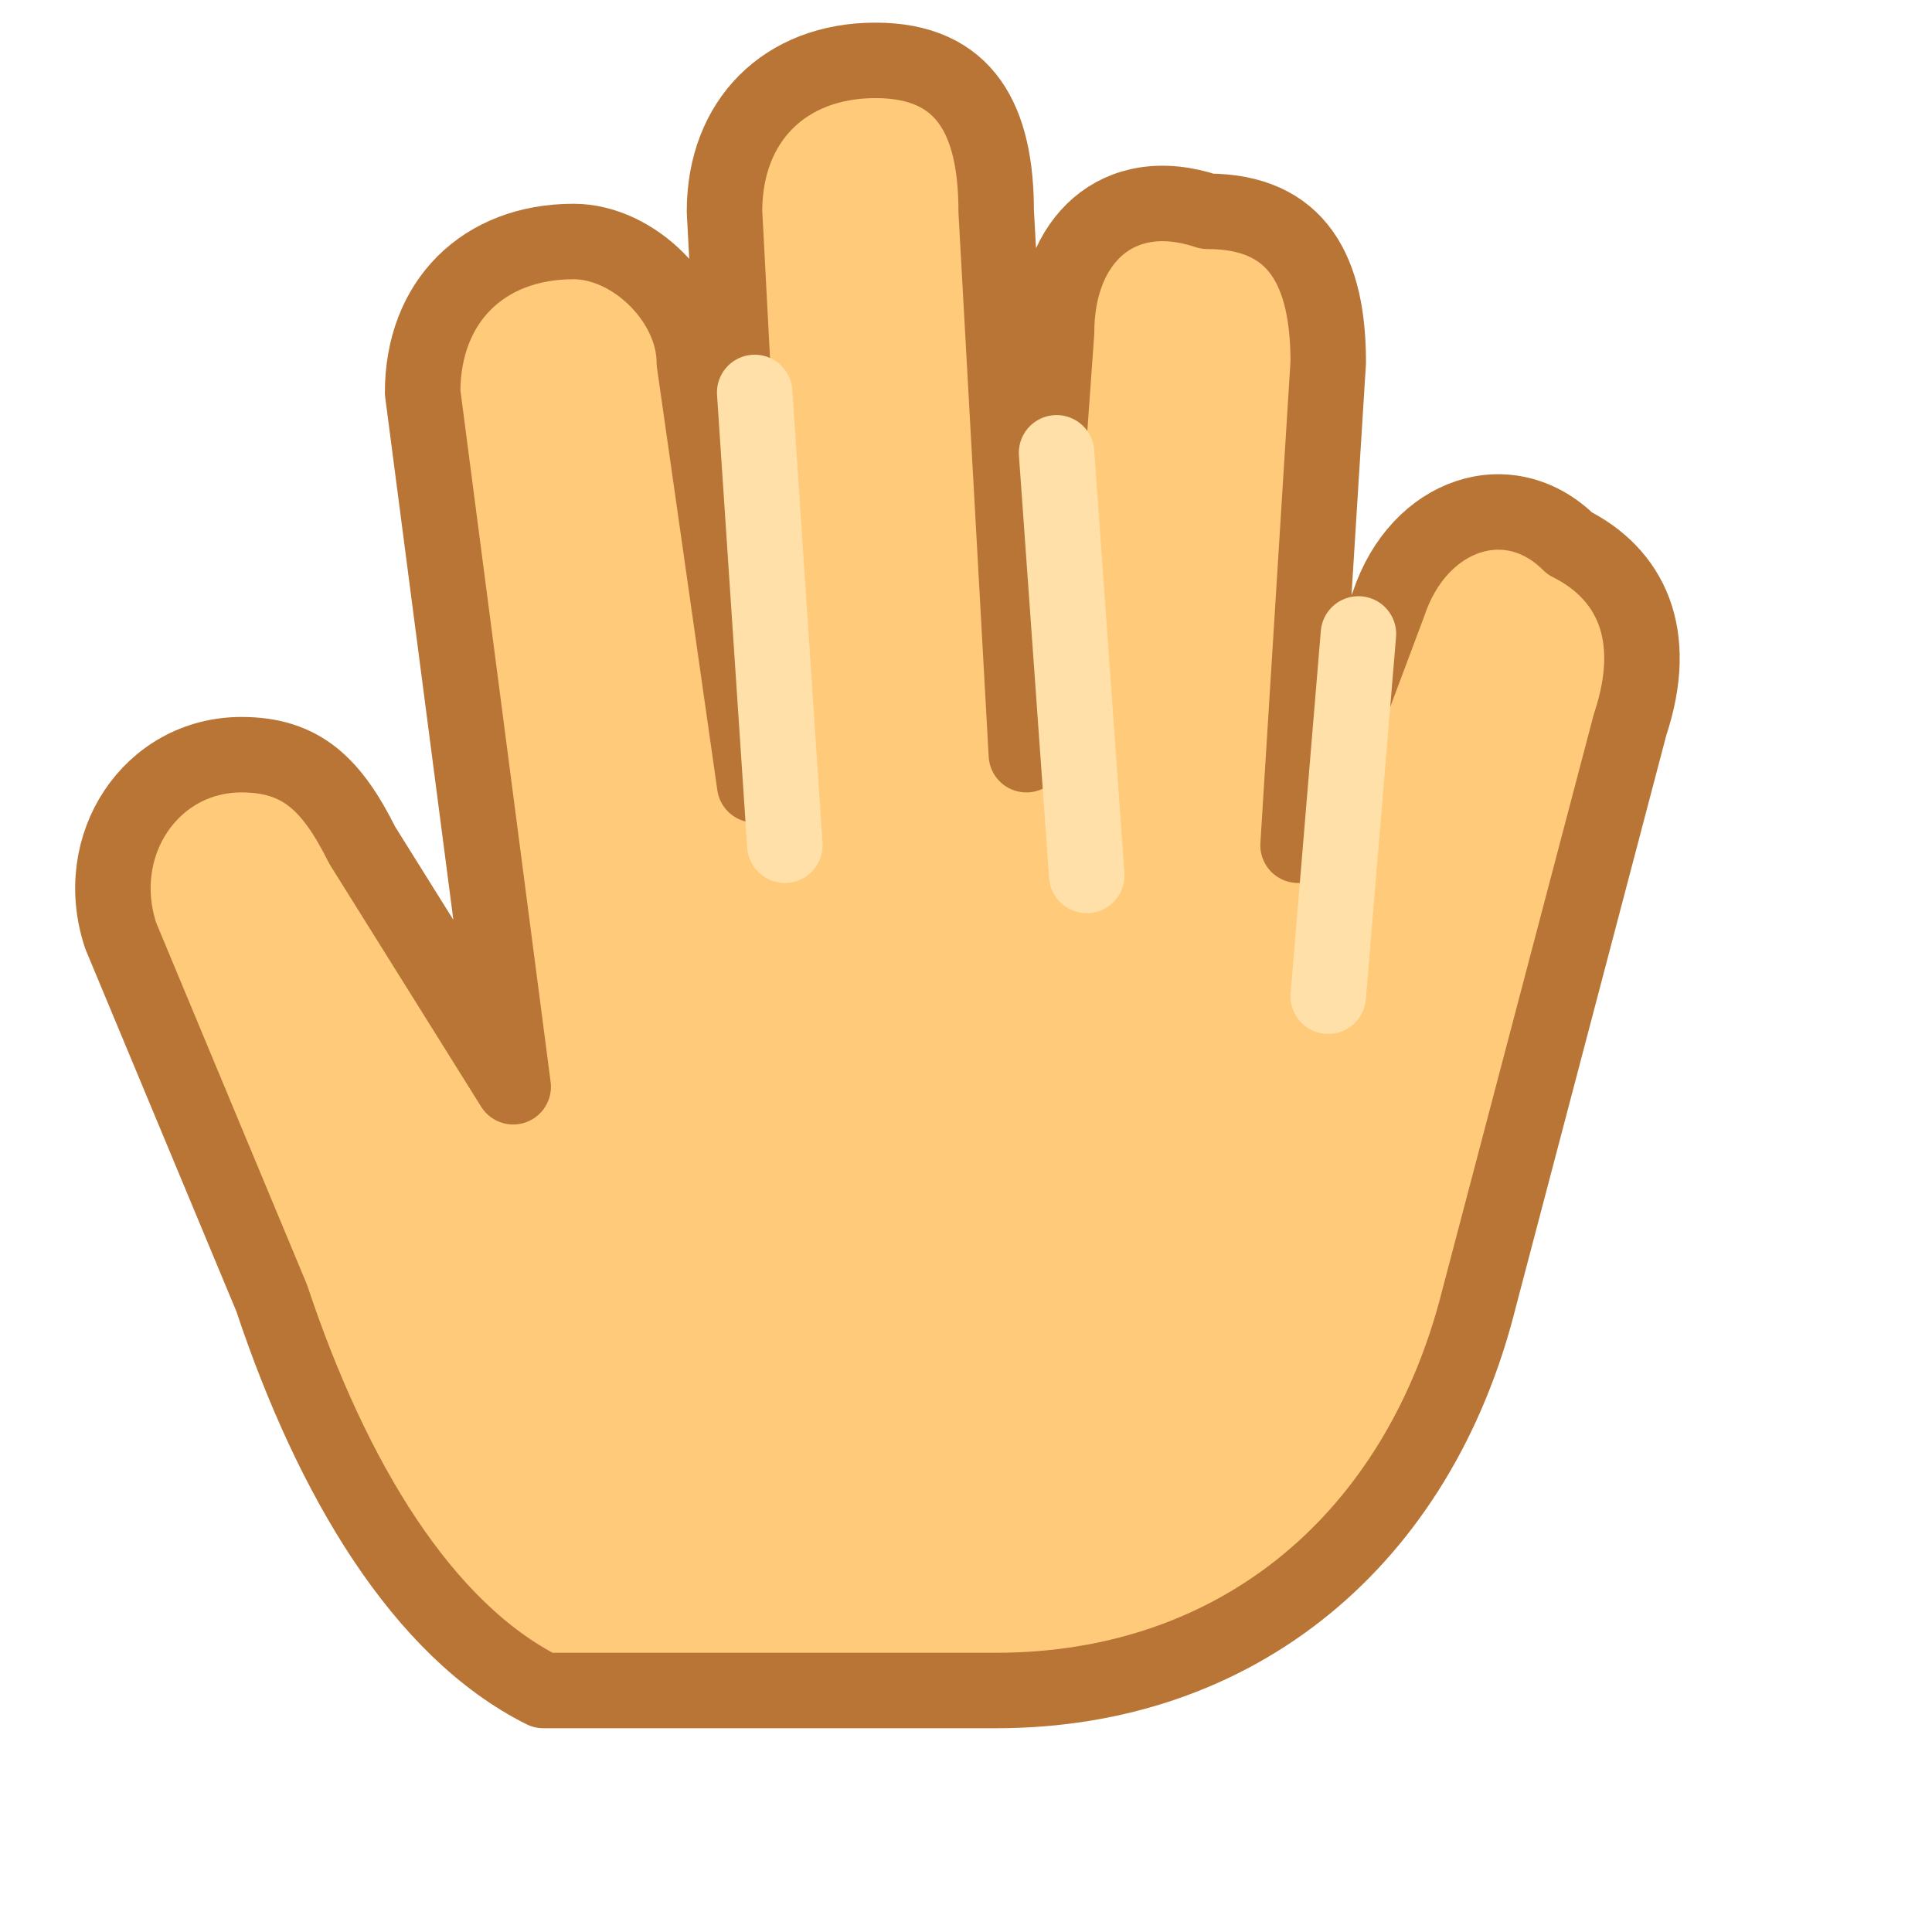
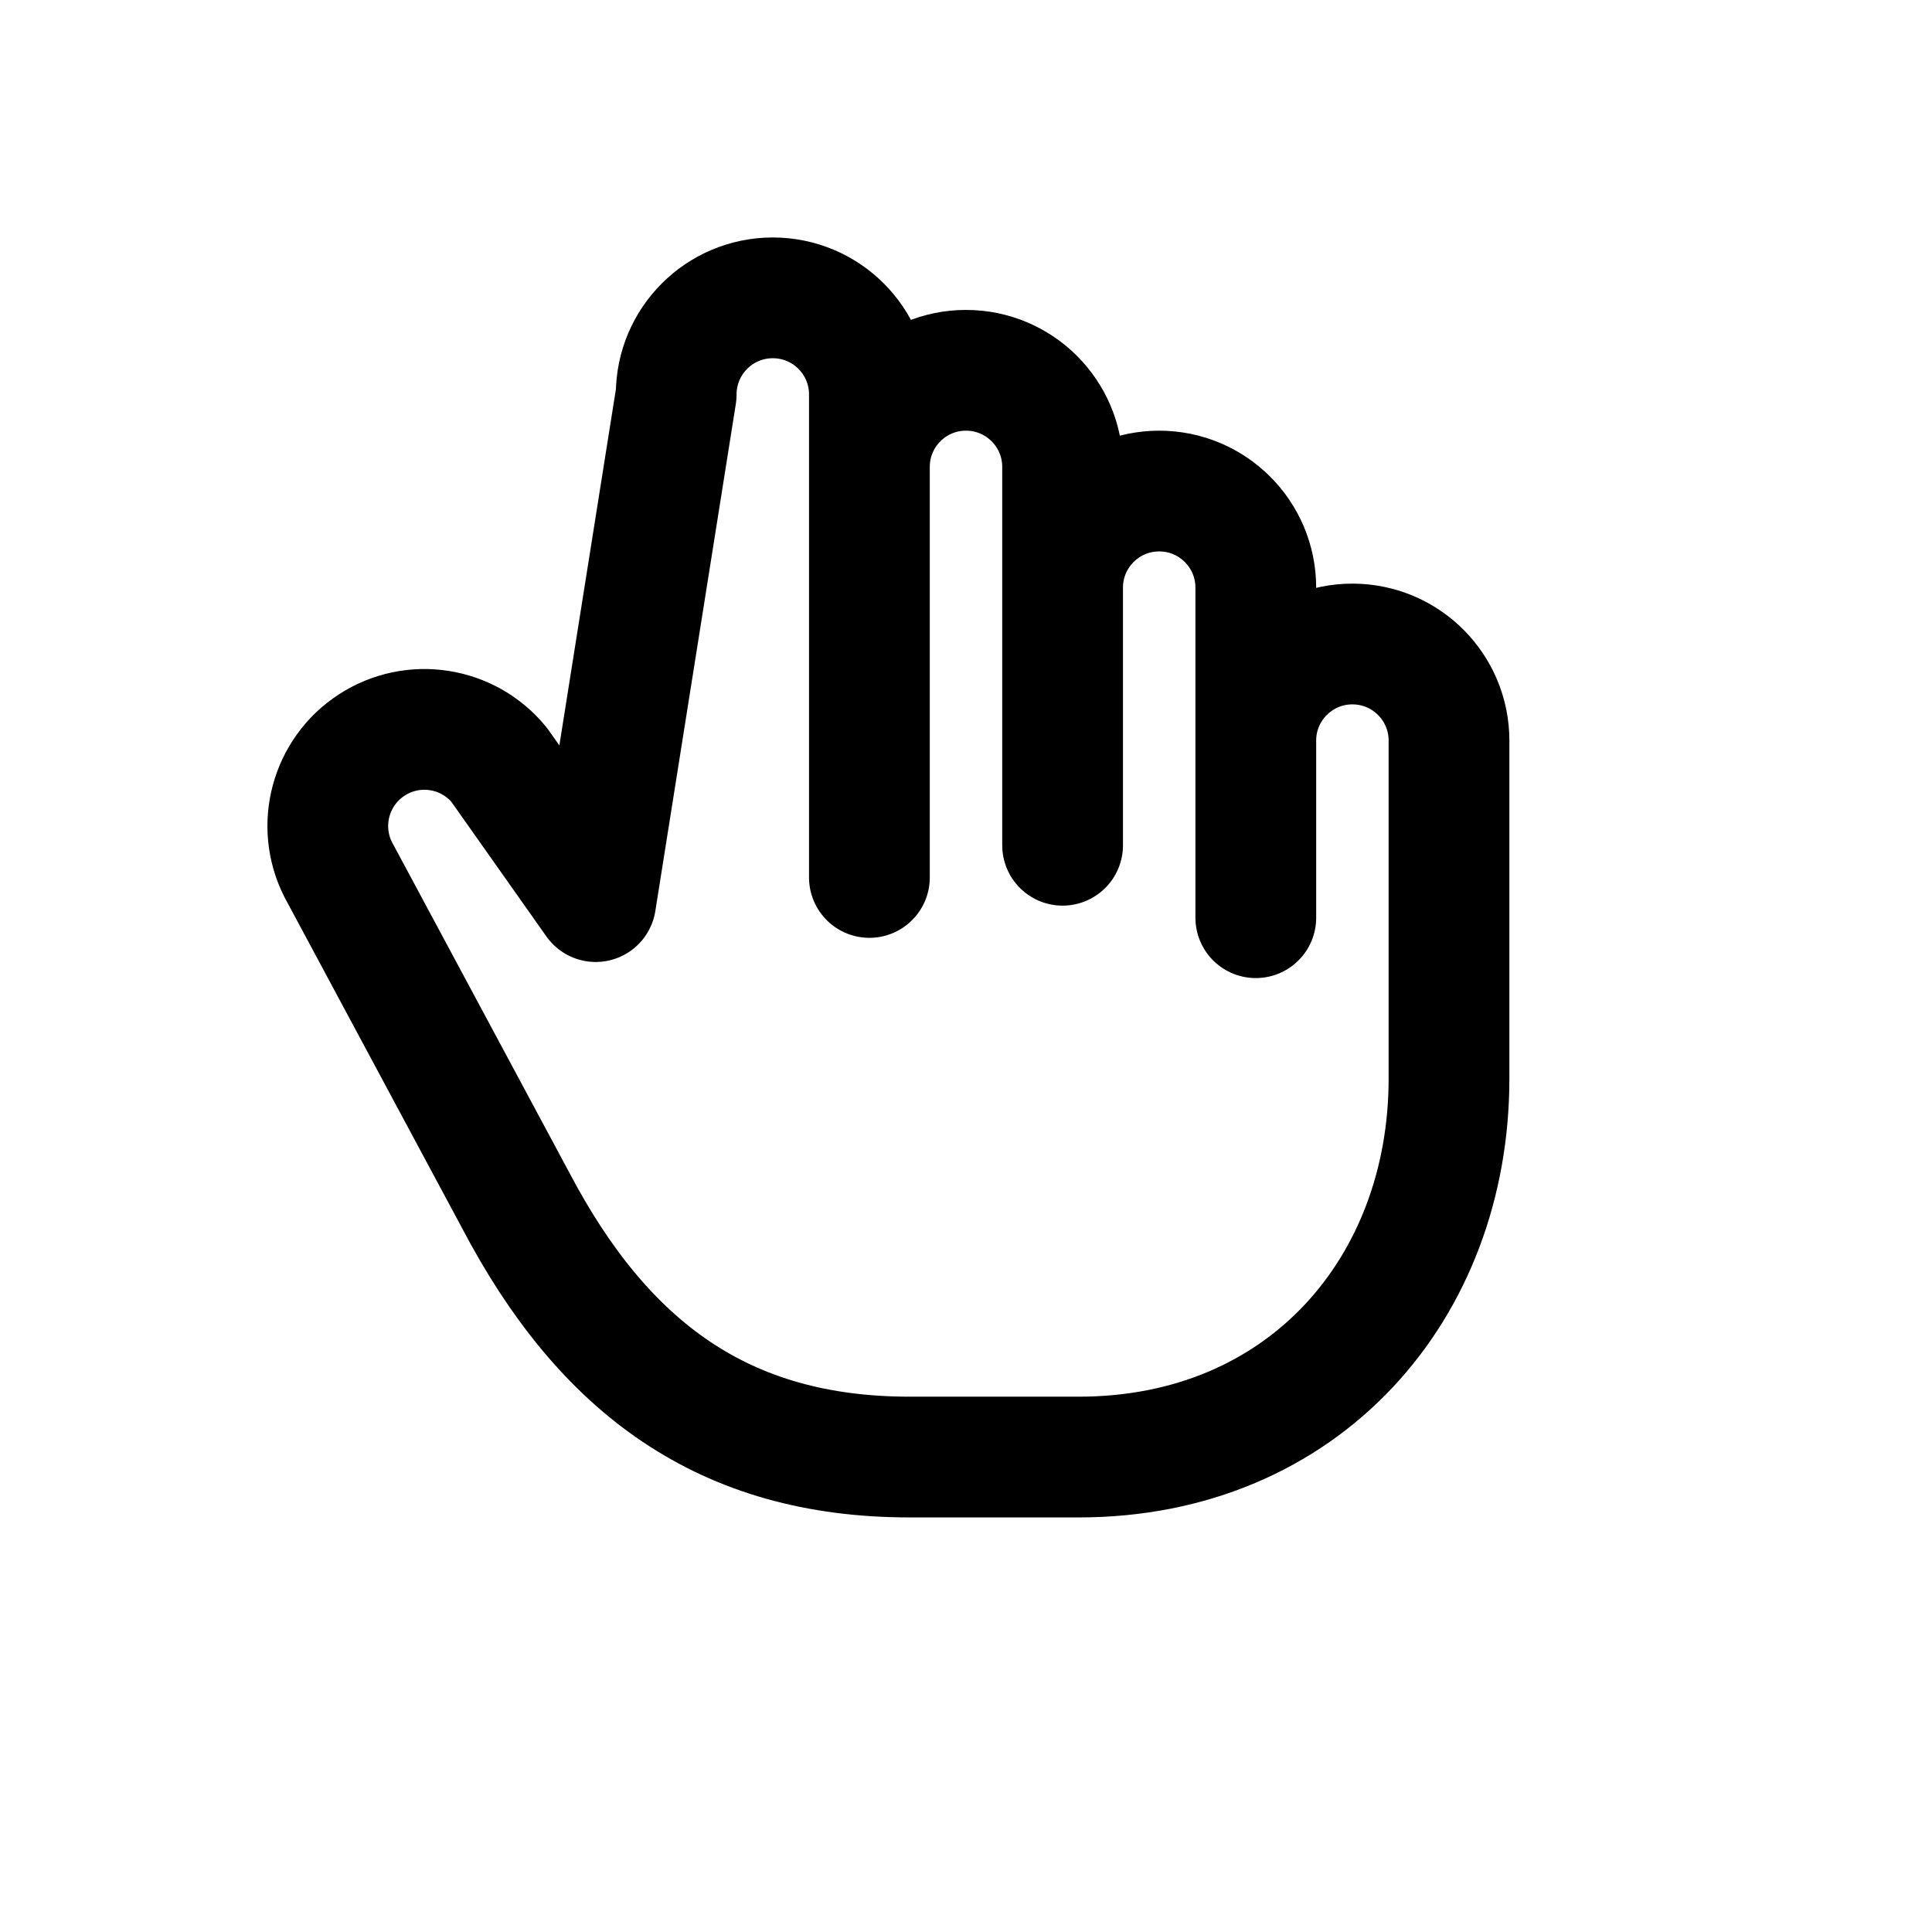
- <svg xmlns="http://www.w3.org/2000/svg" viewBox="0 0 64 64">
-   <path d="M18 56c-4-2-7-7-9-13L4 31c-1-3 1-6 4-6 2 0 3 1 4 3l5 8-3-23c0-3 2-5 5-5 2 0 4 2 4 4l2 14-1-19c0-3 2-5 5-5s4 2 4 5l1 18 1-14c0-3 2-5 5-4 3 0 4 2 4 5l-1 16 3-8c1-3 4-4 6-2 2 1 3 3 2 6l-5 19c-2 8-8 13-16 13z" fill="#ffca7a" stroke="#b87535" stroke-width="2.5" stroke-linejoin="round" />
-   <path d="M25 13l1 15m9-13 1 14m9-8-1 12" fill="none" stroke="#ffe0a8" stroke-width="2.5" stroke-linecap="round" />
+ <svg xmlns="http://www.w3.org/2000/svg" viewBox="0 0 24 24">
+   <path d="M7.4 11.2 6.2 9.5a1.2 1.2 0 0 0-2 1.3l2.2 4.1c1.1 2.1 2.6 3.2 4.9 3.2h2.1c2.8 0 4.6-2.1 4.6-4.7V9.2a1.2 1.2 0 0 0-2.4 0v2.2-4.1a1.2 1.2 0 0 0-2.4 0v3.2-4.7a1.2 1.2 0 0 0-2.4 0v5.1-6a1.2 1.2 0 0 0-2.4 0z" fill="none" stroke="currentColor" stroke-width="1.5" stroke-linecap="round" stroke-linejoin="round" />
</svg>
